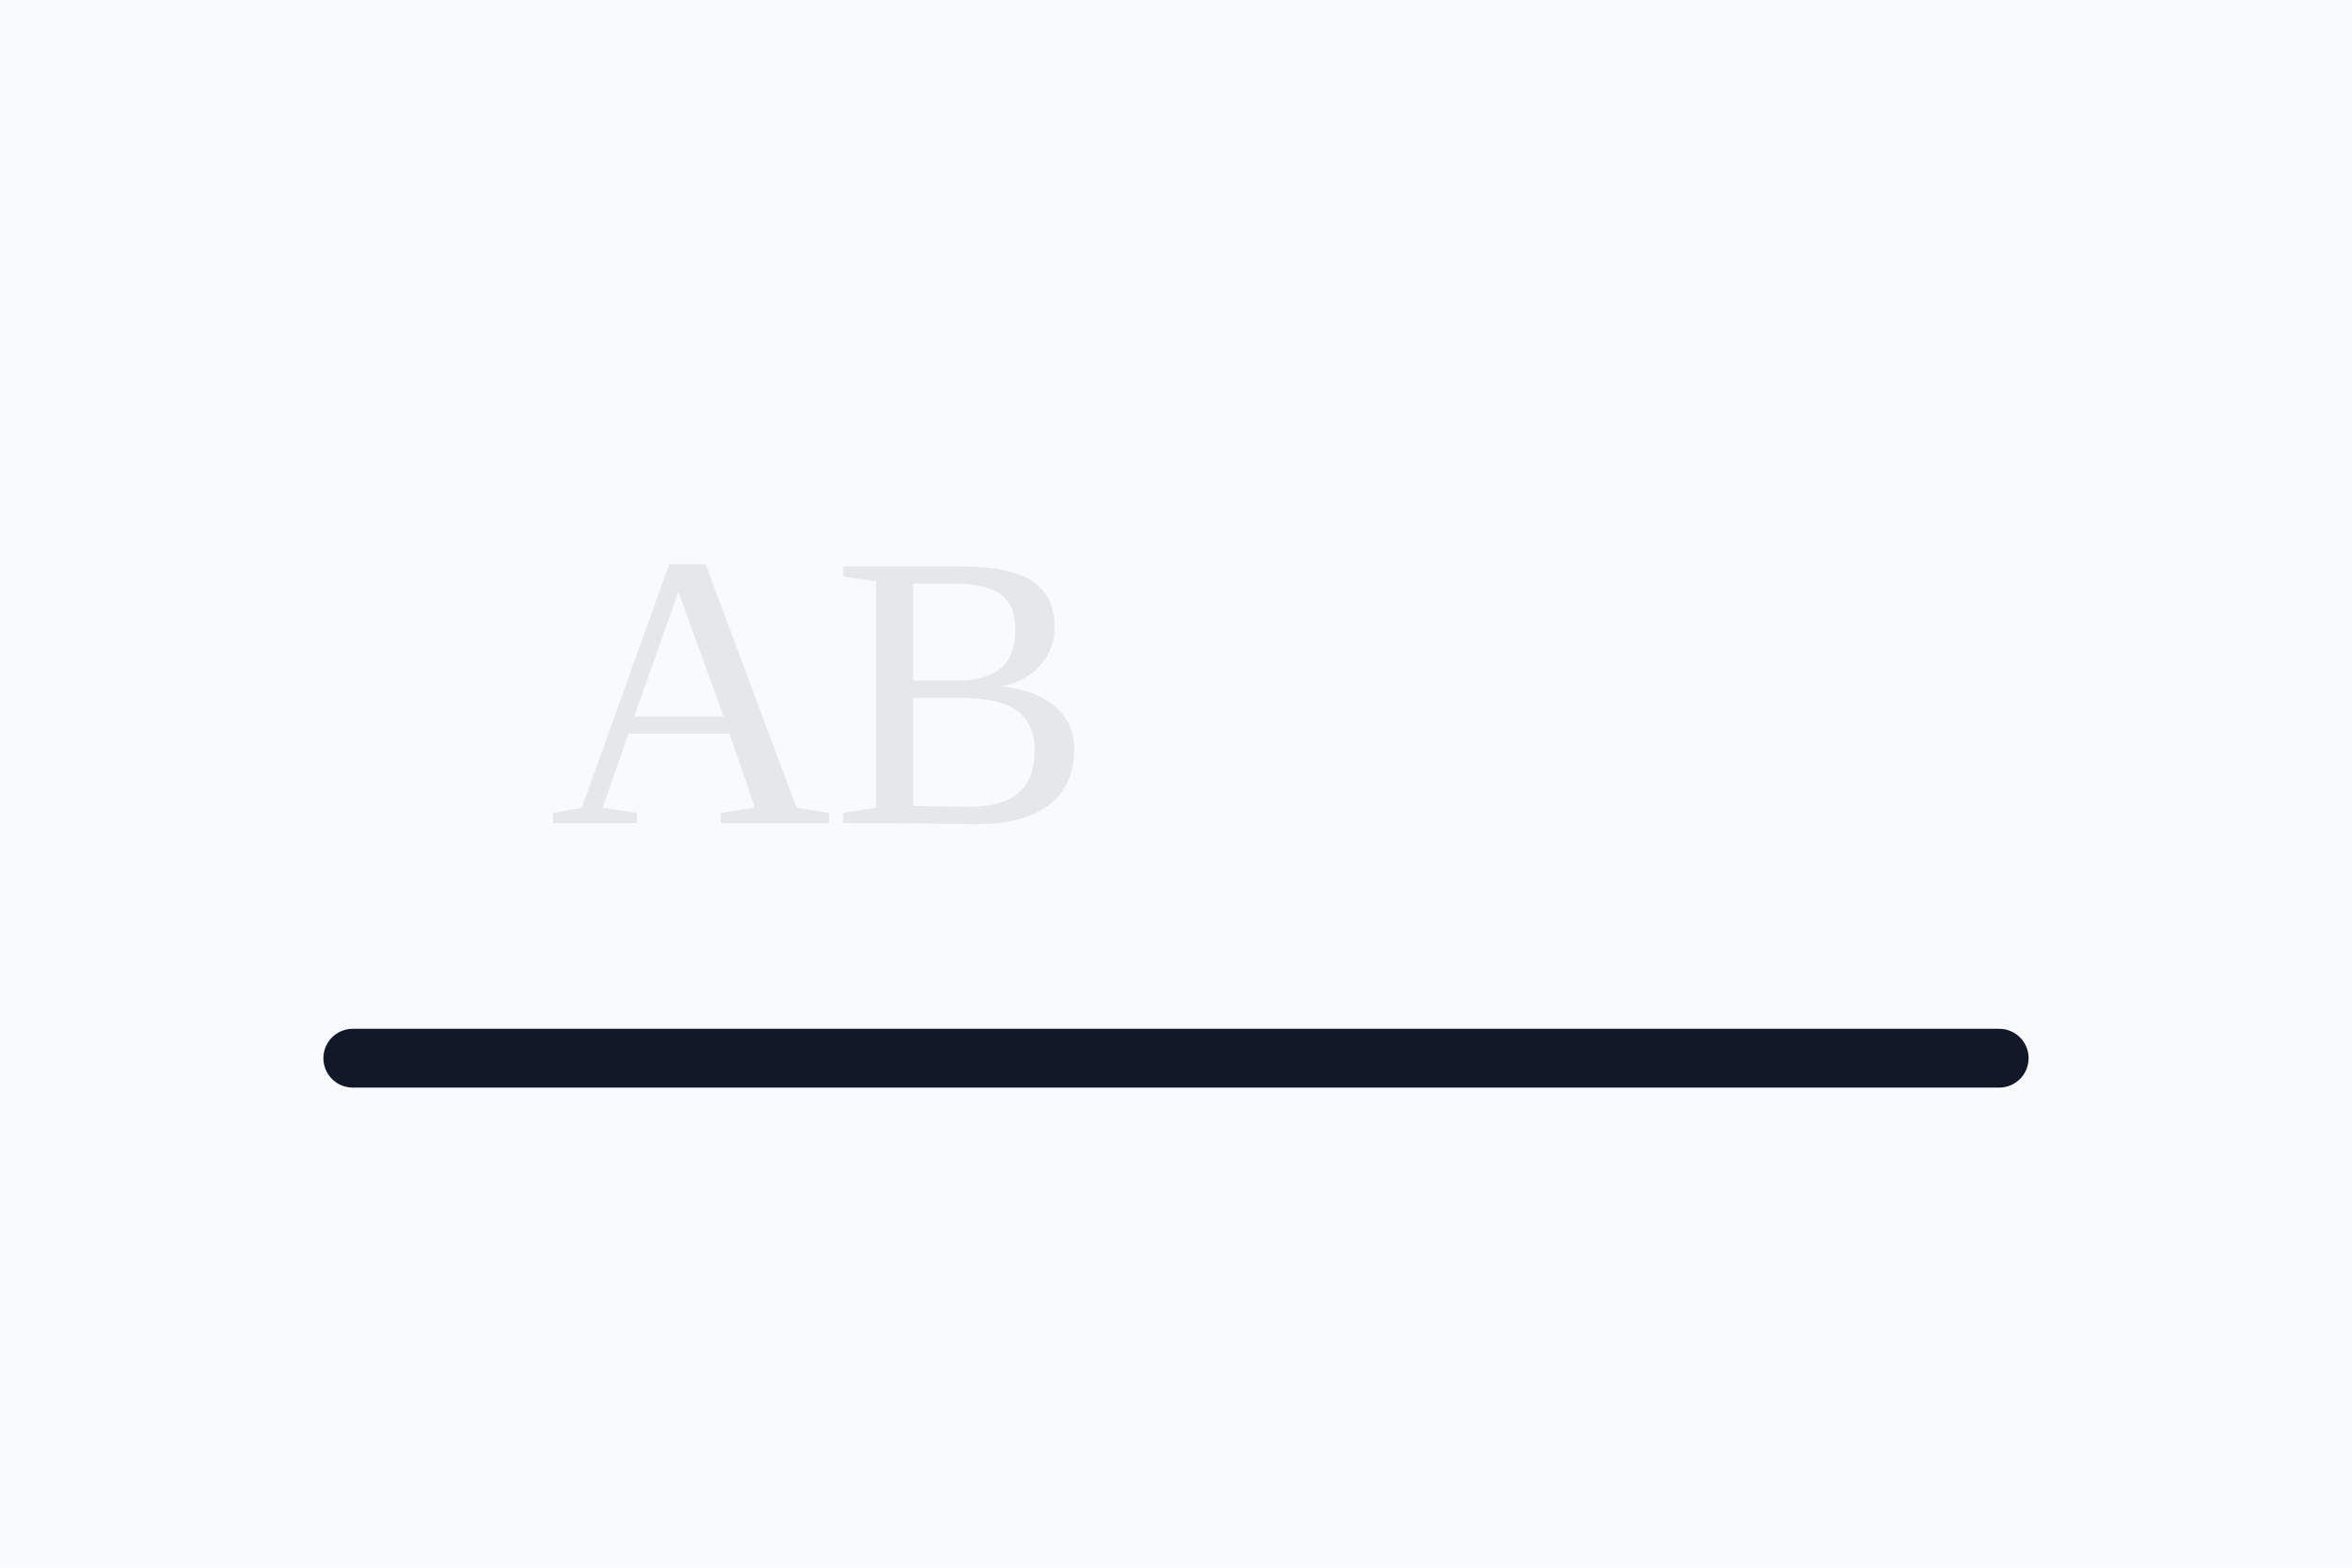
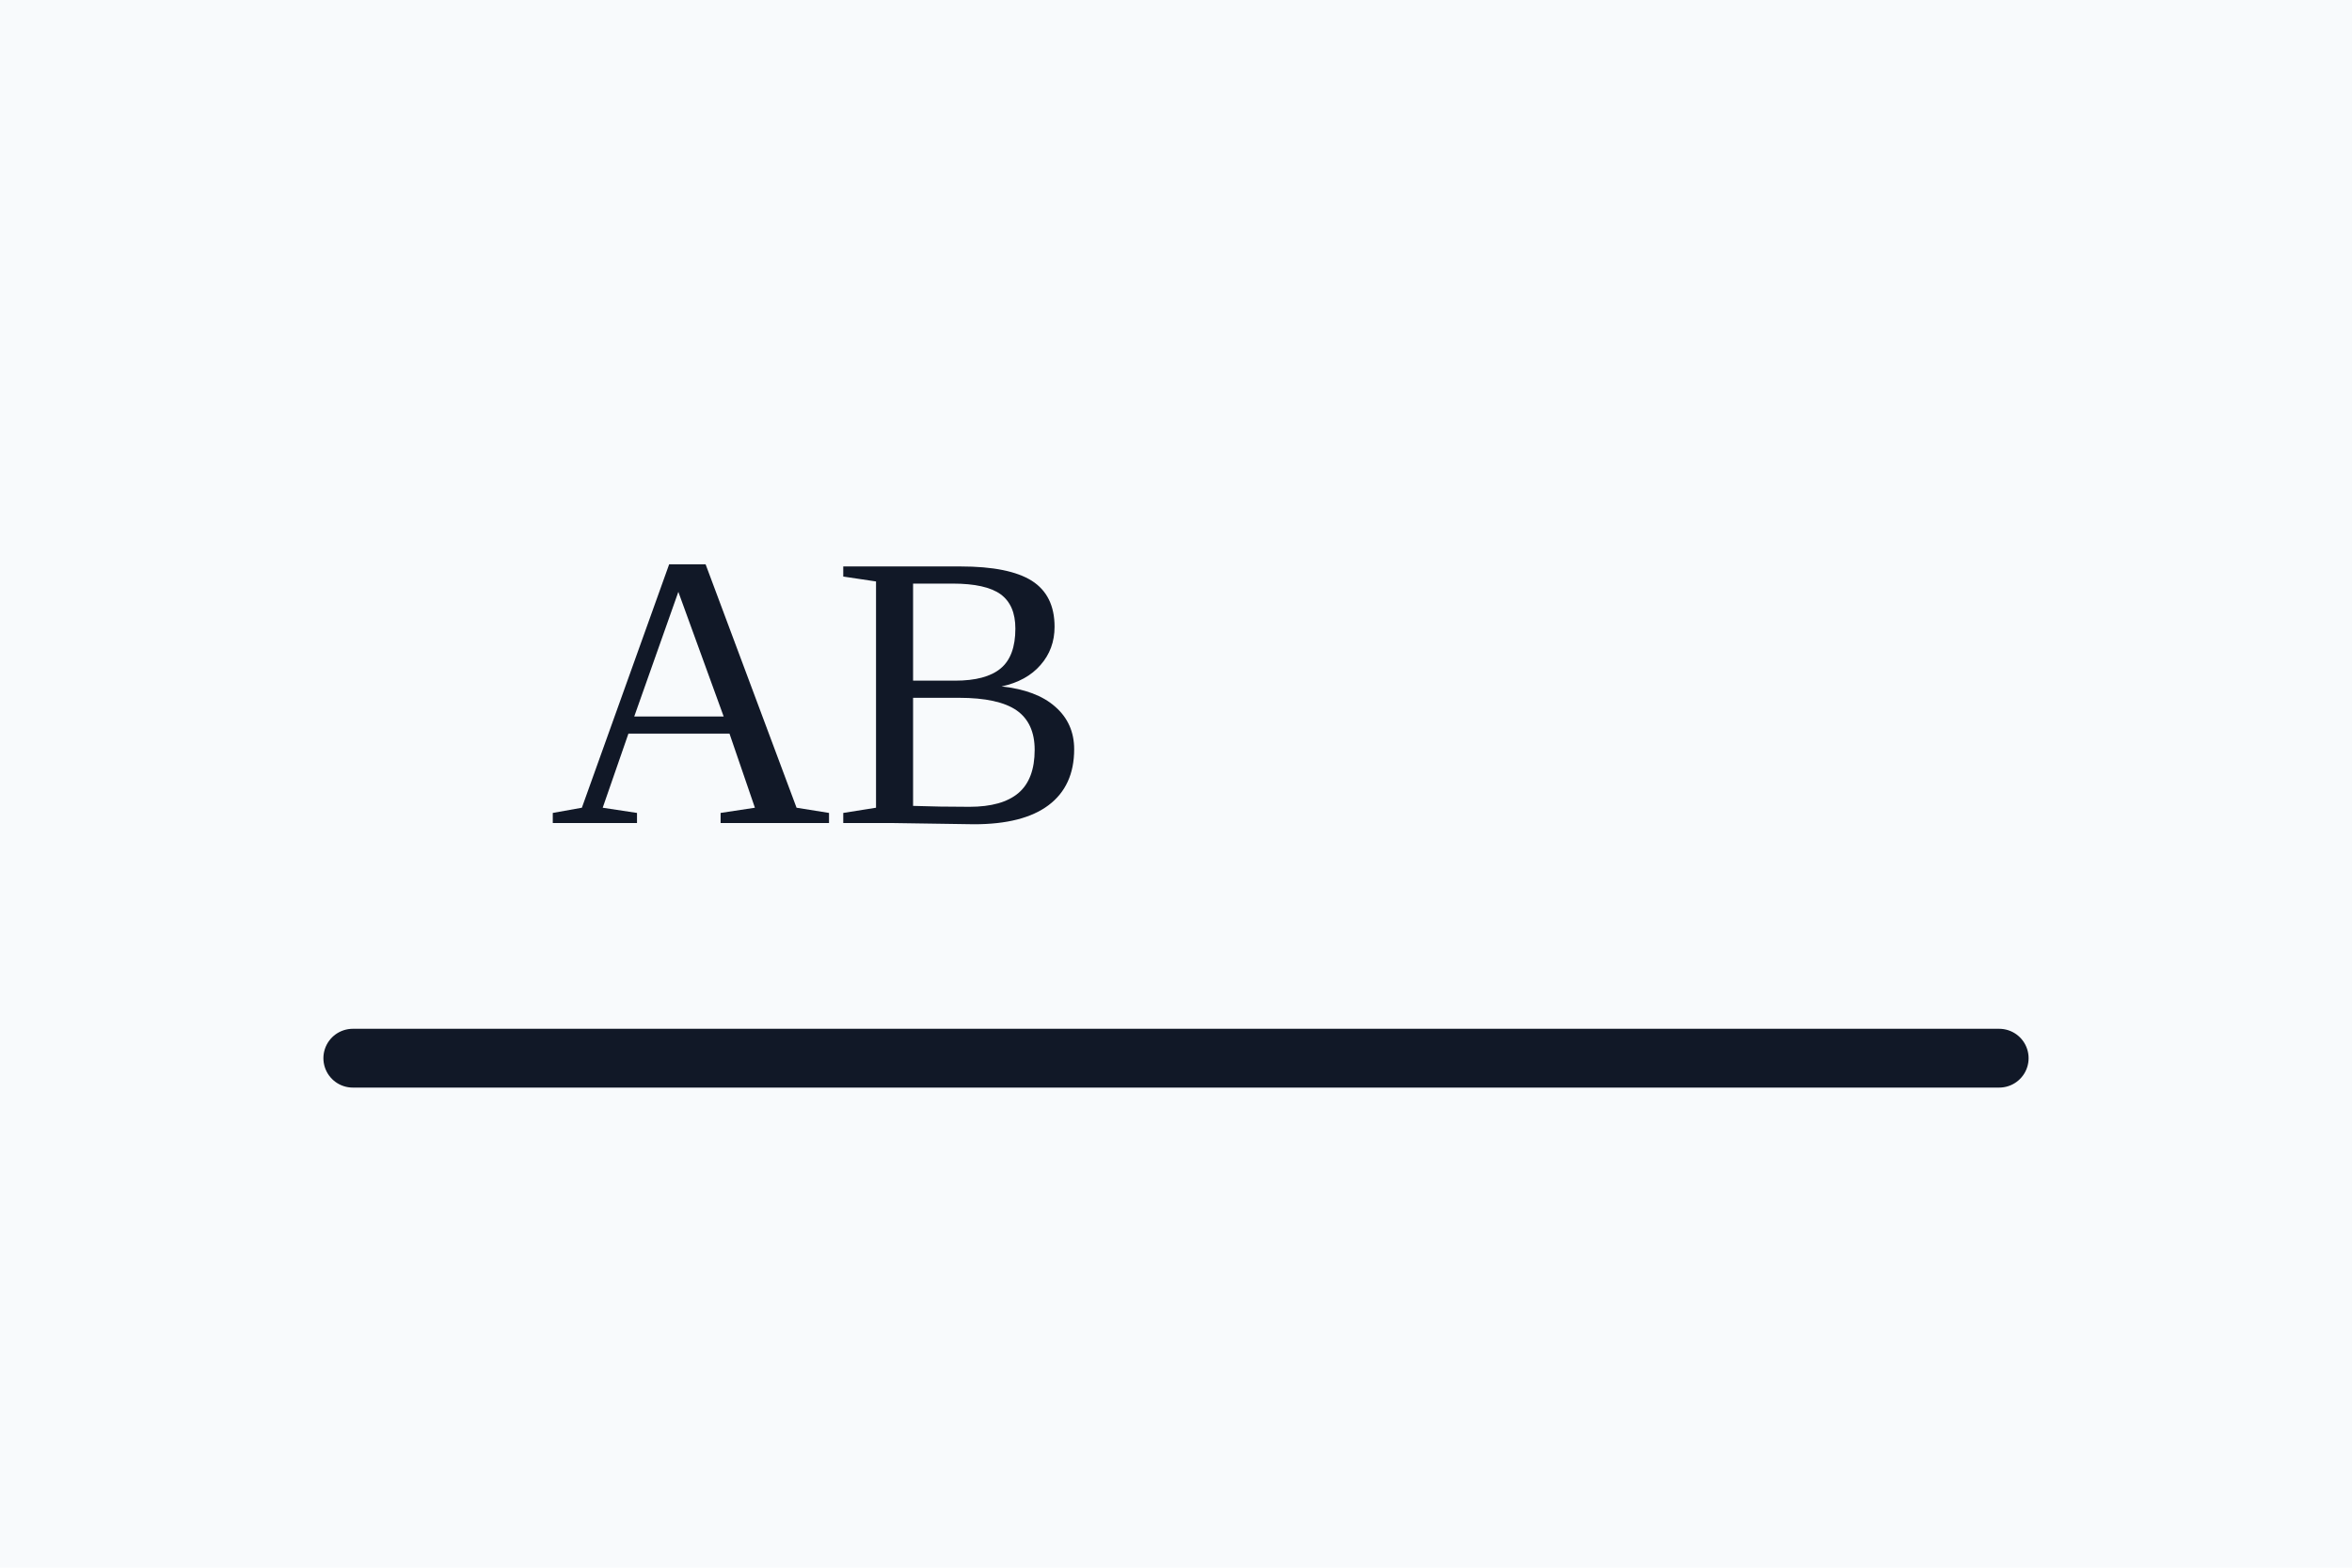
<svg xmlns="http://www.w3.org/2000/svg" viewBox="0 0 120 80">
  <rect width="120" height="80" fill="#f8fafc" />
  <path d="M18 54 H102" stroke="#111827" stroke-width="3" stroke-linecap="round" />
-   <text x="28" y="42" font-size="20" fill="#e5e7eb">A<tspan fill="#e5e7eb">B</tspan>
+   <text x="28" y="42" font-size="20" fill="#111827">A<tspan fill="#111827">B</tspan>
  </text>
</svg>
